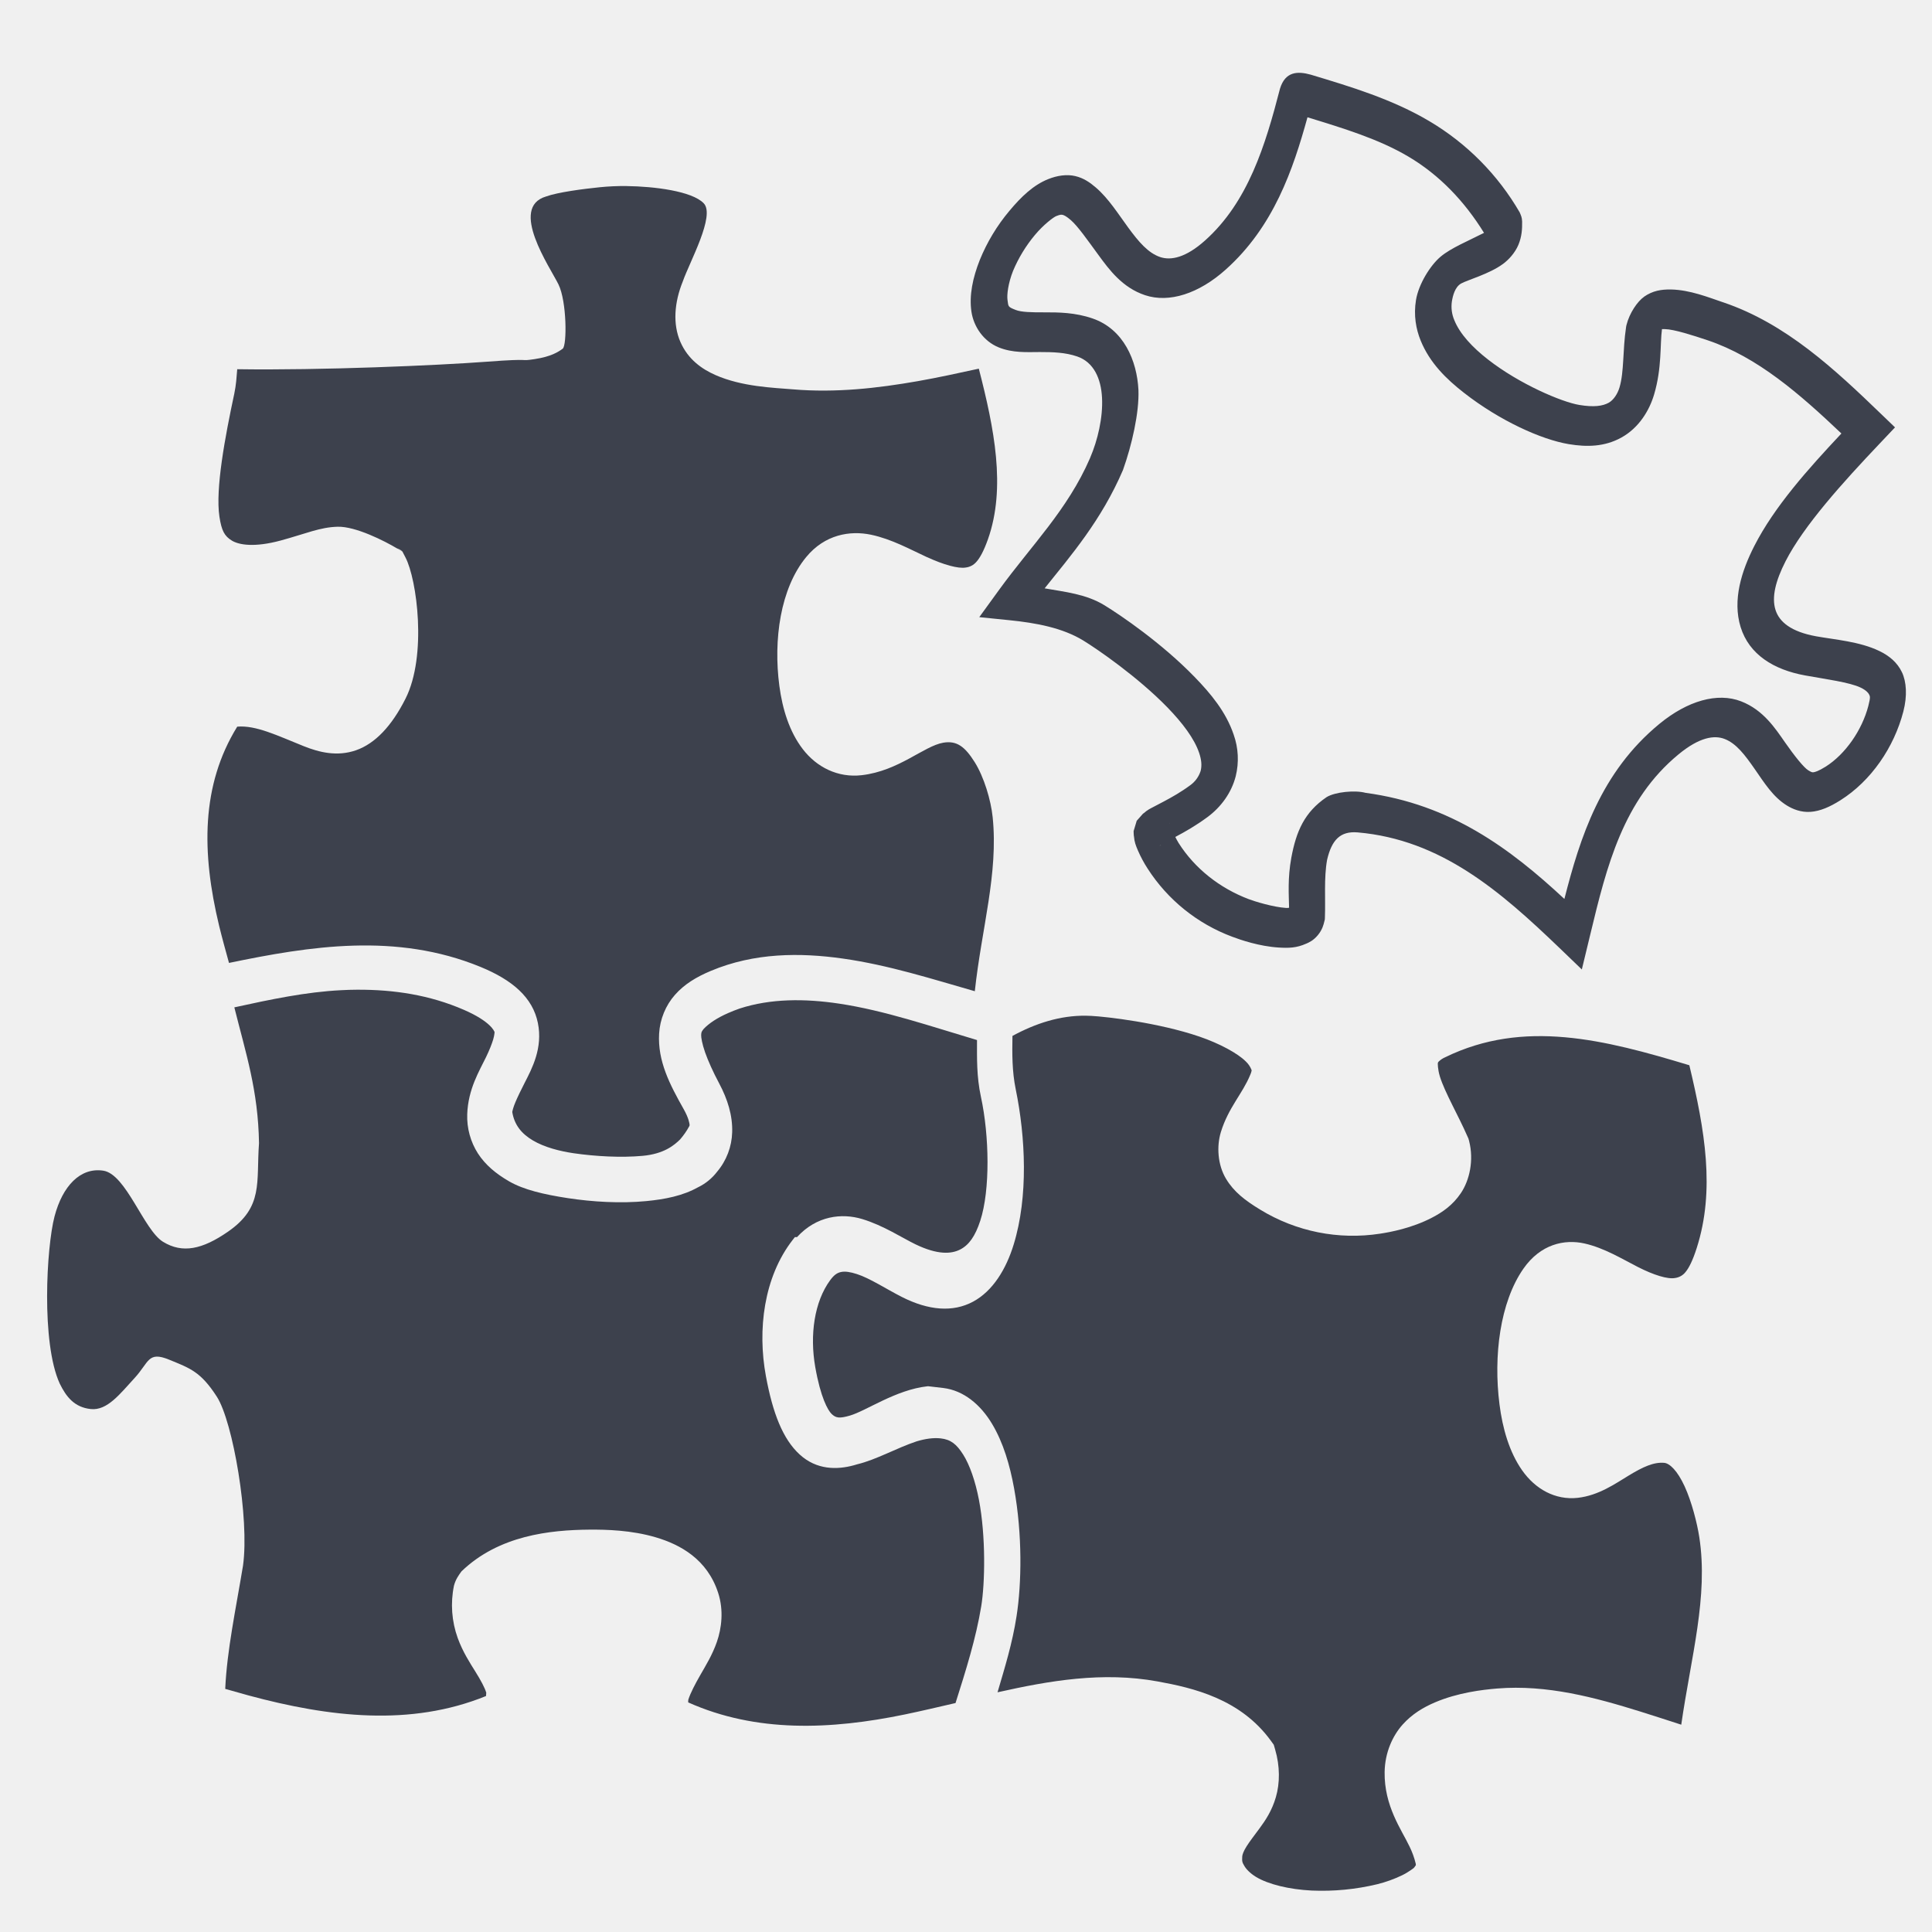
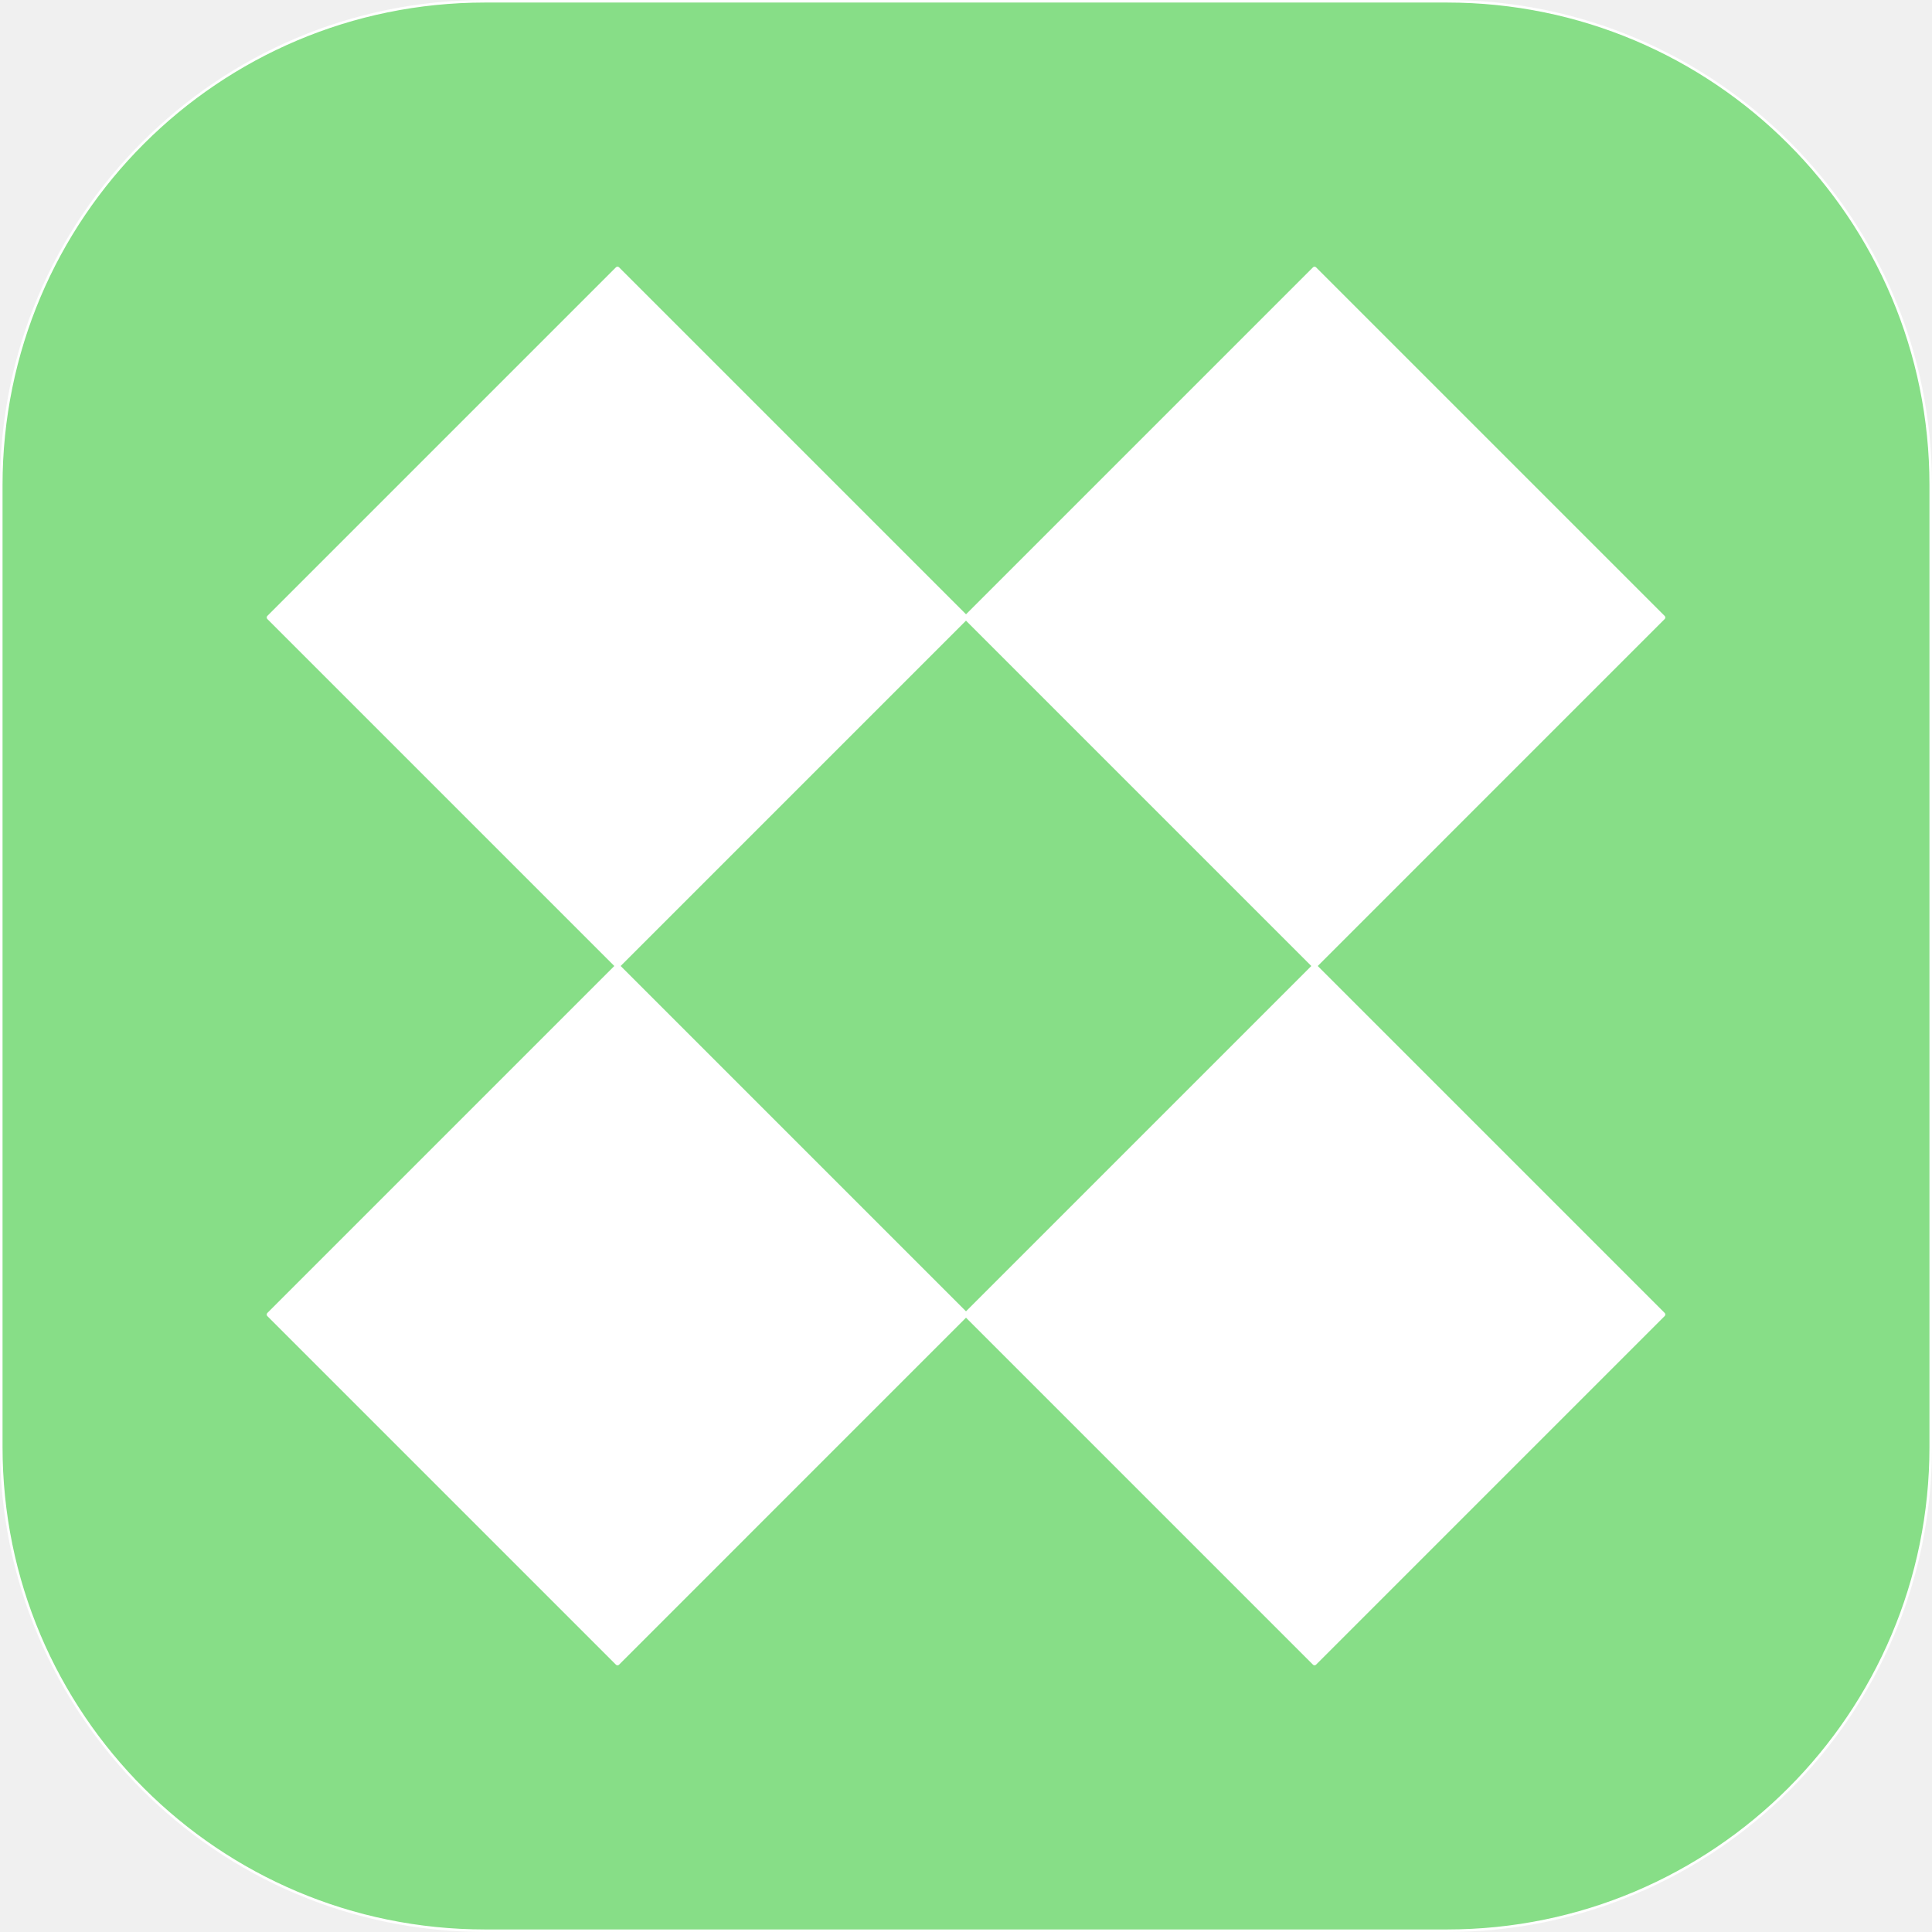
- <svg xmlns="http://www.w3.org/2000/svg" viewBox="0 0 64.044 64.044">
-   <path d="M46.103 136.34c-.642-.394-1.222-2.242-1.98-2.358-.76-.117-1.353.506-1.618 1.519-.266 1.012-.446 4.188.173 5.538.213.435.482.787 1.03.845.547.057.967-.504 1.45-1.027.482-.523.437-.9 1.142-.612.705.289 1.051.4 1.586 1.229.535.828 1.085 4.043.868 5.598-.241 1.458-.531 2.8-.59 4.088.26.075.517.148.772.217 2.68.724 5.373 1.037 7.873.02.001-.028.01-.105.008-.11-.048-.165-.18-.41-.36-.698-.18-.29-.414-.645-.586-1.114a3.212 3.212 0 0 1-.125-1.735c.056-.21.153-.342.249-.475 1.237-1.193 2.932-1.373 4.244-1.384.557-.004 1.389.016 2.198.255.809.239 1.706.724 2.068 1.843.187.578.114 1.17-.043 1.623-.153.438-.369.783-.545 1.091-.178.31-.329.6-.401.821-.007.02-.003.071-.005.094 2.256 1.008 4.716.91 7.189.398.55-.114 1.11-.247 1.673-.377.344-1.085.678-2.145.852-3.208.124-.752.158-2.311-.078-3.538-.118-.613-.306-1.15-.52-1.489-.221-.349-.413-.501-.747-.538-.243-.027-.51.013-.796.098-.67.223-1.33.606-1.966.76l-.008.002-.109.032c-.556.152-1.233.158-1.797-.36-.556-.51-.89-1.367-1.117-2.596-.283-1.528-.075-3.279.89-4.518l.071-.09h.07c.65-.71 1.485-.802 2.16-.599.706.213 1.333.629 1.772.84.736.354 1.185.319 1.475.171.291-.148.5-.439.668-.955.332-1.017.301-2.819.022-4.106-.148-.684-.13-1.292-.13-1.883-1.558-.463-3.067-.982-4.574-1.208-1.128-.169-2.263-.173-3.298.164-.13.046-.256.095-.38.15-.373.164-.633.342-.805.52-.077.098-.081.105-.087.21-.004.068.031.289.13.571.1.282.256.634.467 1.03.279.524.448 1.063.431 1.618a2.12 2.12 0 0 1-.499 1.309 1.757 1.757 0 0 1-.62.51h-.002c-.515.291-1.107.404-1.723.464-.86.083-1.787.026-2.598-.097-.806-.123-1.47-.28-1.948-.555-.444-.256-.79-.547-1.037-.925a2.273 2.273 0 0 1-.356-1.301c.029-.837.403-1.437.625-1.897.111-.23.191-.433.236-.583.045-.15.044-.25.046-.24-.005-.029-.127-.355-1.015-.741-1.138-.495-2.322-.673-3.533-.668h-.015a9.711 9.711 0 0 0-.521.016h-.002c-1.163.057-2.35.308-3.541.569.383 1.531.79 2.753.818 4.502-.096 1.297.158 2.114-1.03 2.935-.85.588-1.508.729-2.15.335" style="fill:#3d414d;fill-opacity:1;stroke:none;stroke-width:1.038;stroke-miterlimit:4;stroke-dasharray:none;stroke-opacity:1" transform="translate(-40.698 -95.175)" />
-   <path d="M61.472 101.34v.002c-.3-.003-.603.01-.894.04-.544.055-1.39.165-1.778.306-1.238.364.13 2.344.41 2.913.28.569.285 2.03.14 2.134-.144.103-.375.261-.934.345-.56.084.03-.037-1.589.086-1.62.122-5.506.29-8.265.248-.022.26-.036.521-.097.808-.309 1.442-.63 3.163-.494 4.074.071.473.168.65.414.8.23.14.737.235 1.62-.004.834-.227 1.3-.442 1.887-.456.595-.016 1.555.472 1.965.717.411.245-.03-.008.002 0s.128.05.176.102c.049.053-.276-.523.104.199.379.721.72 3.256.002 4.68-.46.913-1.01 1.49-1.64 1.711-.63.22-1.229.067-1.734-.135-.881-.353-1.584-.7-2.205-.647-1.199 1.94-1.186 4.17-.6 6.602.097.397.212.814.327 1.23 2.68-.556 5.542-1.016 8.337.132 1.064.437 1.73 1.015 1.902 1.857.169.831-.193 1.508-.438 1.986-.122.238-.23.46-.307.642-.07.164-.096.28-.104.324.069.429.309.723.686.945.385.227.89.355 1.35.423.723.104 1.567.152 2.287.086.693-.064 1.032-.338 1.241-.544a2.447 2.447 0 0 0 .303-.437.175.175 0 0 0 .013-.035c-.004-.066-.037-.246-.195-.527-.46-.816-.87-1.595-.817-2.51.028-.476.218-.938.529-1.288.304-.343.698-.586 1.186-.79 1.442-.606 2.96-.609 4.372-.409 1.525.216 2.963.679 4.378 1.083.226-2.09.784-3.9.592-5.77-.058-.565-.287-1.333-.598-1.827-.32-.508-.59-.717-1.036-.642-.648.11-1.472.935-2.707 1.078-.791.092-1.494-.267-1.95-.86-.45-.583-.678-1.335-.78-2.101-.202-1.525.031-3.229.89-4.27.615-.747 1.45-.887 2.15-.74.687.145 1.307.492 1.857.745v-.002c.546.252 1.033.388 1.281.344a.547.547 0 0 0 .353-.188c.113-.124.242-.35.384-.75.604-1.712.206-3.68-.303-5.654-.667.145-1.336.293-2.018.413-1.341.236-2.73.392-4.136.273-.656-.055-1.695-.085-2.58-.476-.442-.195-.903-.514-1.157-1.093-.259-.591-.205-1.313.08-2.014.223-.64 1.082-2.178.692-2.585-.391-.407-1.651-.56-2.554-.571z" style="fill:#3d414d;fill-opacity:1;stroke:none;stroke-width:.993;stroke-miterlimit:4;stroke-dasharray:none;stroke-opacity:1" transform="translate(-40.698 -95.175)" />
-   <path d="M83.128 98.116c-.484 1.875-1.057 3.757-2.486 5.033-.638.57-1.13.666-1.483.548-.401-.134-.715-.506-1.058-.973-.338-.461-.655-.97-1.076-1.332-.192-.165-.404-.315-.683-.38-.279-.066-.599-.02-.9.102-.489.196-.89.58-1.28 1.047a6.1 6.1 0 0 0-.985 1.632c-.234.591-.356 1.174-.277 1.713.072.487.392.977.905 1.185.463.187.926.156 1.36.154.433 0 .843.01 1.242.147.55.189.79.736.822 1.368.034.66-.145 1.412-.393 1.988l-.008.021c-.74 1.705-1.946 2.893-3.004 4.349l-.664.915.979.099c.924.092 1.788.26 2.468.675.46.281 1.806 1.205 2.794 2.222.497.513.888 1.031 1.047 1.502.078.231.095.422.05.6a.93.93 0 0 1-.345.474c-.301.223-.606.395-.864.532l-.354.186c-.107.058-.189.087-.345.228a.637.637 0 0 1 .062-.045l-.064.041-.209.236-.103.343s.003.126.007.152c.003.017.003.007.004.015v.002c.016.195.061.307.133.476a4.1 4.1 0 0 0 .32.596 5.7 5.7 0 0 0 2.8 2.258c.284.108.908.321 1.548.36.33.02.59.015.912-.13h.002c.08-.037.228-.095.382-.281.153-.186.19-.355.212-.445l.019-.075.003-.078c.023-.585-.037-1.296.072-1.899.153-.657.435-.956 1.009-.909 2.771.239 4.74 1.955 6.693 3.83l.742.714.279-1.155c.55-2.29 1.093-4.464 2.928-5.977.692-.57 1.184-.642 1.527-.509.39.151.676.536.996.995.319.458.605.926 1.07 1.212.194.119.464.232.784.209.32-.024.638-.163.988-.384 1.022-.645 1.778-1.756 2.086-2.942.136-.522.102-.991-.046-1.301-.158-.334-.433-.553-.754-.707-.653-.314-1.468-.373-2.094-.486-.825-.15-1.22-.475-1.345-.878-.13-.417 0-.953.335-1.61.6-1.173 1.887-2.602 3.13-3.911l.498-.526-.449-.432c-1.545-1.49-3.163-3.01-5.252-3.715h-.002c-.473-.16-1.097-.413-1.73-.424h-.003c-.311-.004-.596.04-.883.24v.002c-.22.155-.483.537-.583.937l-.008.036-.006.038c-.116.773-.06 1.467-.217 1.995-.063.212-.198.418-.359.507-.202.111-.492.153-.976.072-.582-.097-1.978-.69-3.021-1.503-.523-.407-.934-.85-1.117-1.3a1.153 1.153 0 0 1-.083-.63c.03-.184.1-.477.308-.593.21-.116.941-.32 1.377-.642h.002c.192-.141.403-.367.518-.64.114-.275.127-.526.123-.774-.006-.142-.036-.192-.08-.3a8.417 8.417 0 0 0-3-3.027c-1.226-.725-2.585-1.135-3.927-1.539-.434-.12-.844-.111-1.02.466zm.912.947c1.186.364 2.357.718 3.345 1.303 1.035.612 1.864 1.488 2.507 2.528-.514.263-1.095.5-1.44.79-.345.29-.729.914-.815 1.434-.084.509 0 .968.155 1.347.301.74.85 1.276 1.44 1.735 1.18.92 2.554 1.545 3.47 1.698.604.1 1.186.088 1.739-.216.594-.327.935-.911 1.088-1.427.264-.884.193-1.664.262-2.17h.1c.3.006.926.206 1.417.371 1.646.554 3.044 1.773 4.431 3.089-1.102 1.174-2.222 2.423-2.888 3.73-.42.823-.73 1.789-.453 2.687.283.913 1.1 1.415 2.138 1.603.691.126 1.472.226 1.84.403.19.091.258.182.278.223.03.064.058.075-.023.387-.21.804-.761 1.598-1.413 2.01-.247.155-.365.183-.407.187-.042.003-.061.002-.172-.066-.144-.088-.455-.473-.772-.929-.317-.454-.714-1.07-1.452-1.356-.783-.304-1.776-.022-2.713.75-1.942 1.6-2.626 3.764-3.146 5.8-1.802-1.676-3.772-3.138-6.589-3.517h-.002c-.346-.095-1.013-.031-1.293.143-.735.501-1.005 1.132-1.168 2.007-.125.69-.082 1.216-.074 1.659-.055.006-.046.01-.104.006-.42-.026-1.035-.215-1.244-.295-.947-.361-1.774-1.006-2.314-1.857-.054-.085-.072-.132-.109-.2l.027-.016c.284-.15.656-.36 1.045-.648.44-.327.789-.798.93-1.35a2.4 2.4 0 0 0-.068-1.379c-.254-.751-.753-1.353-1.295-1.911-1.09-1.124-2.452-2.049-2.99-2.378-.609-.372-1.303-.44-1.981-.56.875-1.094 1.878-2.251 2.596-3.921.294-.823.543-1.907.513-2.658-.049-.97-.489-2.013-1.52-2.367-.579-.2-1.131-.204-1.58-.203-.45.002-.786-.006-.97-.08h-.002c-.264-.107-.236-.108-.268-.33-.025-.17.021-.553.183-.962a4.67 4.67 0 0 1 .725-1.192c.29-.348.617-.59.705-.626.142-.057.176-.05.22-.04.045.011.127.052.263.17.235.201.56.671.92 1.161.354.484.791 1.08 1.543 1.33.8.267 1.784-.052 2.671-.846 1.594-1.424 2.235-3.317 2.714-5.051zm11.705 7.023c-.02.014.042-.002.042 0l-.008.035c.05-.2-.028-.04-.034-.035zM79.472 122.45a.198.198 0 0 1 .005.023v.014c-.002-.01-.003-.03-.005-.037zm-.29.732-.006.01-.044.027c.016-.01.033-.024.05-.036z" style="color:#000;fill:#3d414d;stroke-width:1.024;-inkscape-stroke:none" transform="translate(-40.698 -95.175)" />
-   <path d="M76.694 128.845c-.85-.012-1.668.253-2.434.67-.01.592-.015 1.17.109 1.772.323 1.573.422 3.553-.07 5.147-.247.804-.684 1.535-1.347 1.891-.663.356-1.467.296-2.362-.159-.522-.266-1.059-.62-1.487-.757-.223-.072-.392-.096-.522-.069-.13.027-.232.094-.362.27-.53.719-.681 1.823-.497 2.876.177 1.012.418 1.438.543 1.56.143.137.26.154.604.055.548-.158 1.523-.857 2.573-.972l.02-.002.5.058c.686.081 1.247.562 1.622 1.19.372.62.591 1.37.73 2.136.279 1.532.25 3.16.083 4.232-.14.91-.394 1.72-.632 2.53 1.719-.385 3.485-.692 5.307-.36 1.174.214 2.749.574 3.762 1.977l.088.122.046.159c.162.551.16 1.114.024 1.578-.13.45-.348.772-.533 1.023-.181.246-.336.444-.437.606-.102.16-.141.275-.145.336-.01.17 0 .197.07.315.057.1.186.242.39.366.408.246 1.106.414 1.843.45a7.842 7.842 0 0 0 2.174-.21 4.28 4.28 0 0 0 .822-.296c.218-.106.385-.242.377-.233l.029-.031c.025-.035.05-.072.05-.068 0-.004 0-.017-.003-.05a2.733 2.733 0 0 0-.21-.579c-.26-.548-.839-1.333-.822-2.46.01-.657.27-1.21.598-1.576.32-.357.696-.575 1.074-.736.759-.323 1.57-.418 2.054-.458 1.653-.136 3.252.296 4.755.765.457.142.905.29 1.352.434.325-2.258.902-4.247.598-6.217-.071-.46-.25-1.169-.486-1.684-.238-.518-.495-.762-.675-.779-.351-.032-.716.14-1.174.418-.457.277-1.005.665-1.695.742-.745.082-1.406-.291-1.84-.908-.428-.608-.653-1.394-.754-2.196-.203-1.596.016-3.377.794-4.493.568-.813 1.358-.984 2.024-.835.65.146 1.243.51 1.769.779.524.267.99.413 1.237.365a.527.527 0 0 0 .346-.2c.11-.132.235-.373.37-.798.612-1.918.27-3.894-.246-6.054-2.815-.851-5.49-1.534-8.089-.267a.727.727 0 0 0-.223.148c-.024.028-.018.021-.026.056.001-.003-.01.178.07.44.162.522.611 1.29.911 1.978l.004.009.029.063.024.084V133c.162.635.016 1.297-.274 1.727-.272.404-.618.636-.952.81-.675.353-1.399.484-1.724.533a5.888 5.888 0 0 1-3.973-.795c-.512-.311-.876-.594-1.133-1.02-.282-.466-.318-1.084-.172-1.557.252-.814.715-1.266.971-1.89a.663.663 0 0 0 .047-.14c.001-.013 0-.006-.007-.037a.761.761 0 0 0-.184-.268c-.264-.267-.865-.595-1.54-.826-1.356-.462-3.07-.659-3.583-.686-.062-.002-.121-.006-.178-.006z" style="fill:#3d414d;fill-opacity:1;stroke:none;stroke-width:.991;stroke-miterlimit:4;stroke-dasharray:none;stroke-opacity:1" transform="translate(-40.698 -95.175)" />
+ <svg xmlns="http://www.w3.org/2000/svg" width="60.76mm" height="60.76mm" viewBox="0 0 60.76 60.76" version="1.1" id="svg865">
+   <defs id="defs862" />
+   <rect style="fill:#87de87;fill-opacity:1;stroke:#ffffff;stroke-width:0.08;stroke-linejoin:round;stroke-miterlimit:4;stroke-dasharray:none;paint-order:normal" id="rect4363" width="60.68" height="60.68" x="0.04" y="0.04" ry="15.213" rx="15.213" />
+   <g id="g3887" transform="matrix(0.9976449,-0.9976449,0.9976449,0.9976449,-122.6889,-25.0232)" style="fill:#ffffff">
+     <g id="g3880" style="fill:#ffffff">
+       <rect style="fill:#ffffff;stroke:#ffffff;stroke-width:0.1;stroke-linejoin:round;stroke-miterlimit:4;stroke-dasharray:none;paint-order:normal" id="rect3178" width="10.987" height="10.987" x="43.455" y="88.002" />
+       <rect style="fill:#ffffff;stroke:#ffffff;stroke-width:0.1;stroke-linejoin:round;stroke-miterlimit:4;stroke-dasharray:none;paint-order:normal" id="rect3262" width="10.987" height="10.987" x="54.441" y="98.989" />
+       <rect style="fill:#ffffff;stroke:#ffffff;stroke-width:0.1;stroke-linejoin:round;stroke-miterlimit:4;stroke-dasharray:none;paint-order:normal" id="rect3264" width="10.987" height="10.987" x="43.455" y="109.975" />
+       <rect style="fill:#ffffff;stroke:#ffffff;stroke-width:0.1;stroke-linejoin:round;stroke-miterlimit:4;stroke-dasharray:none;paint-order:normal" id="rect3268" width="10.987" height="10.987" x="32.468" y="98.989" />
+     </g>
+   </g>
</svg>
